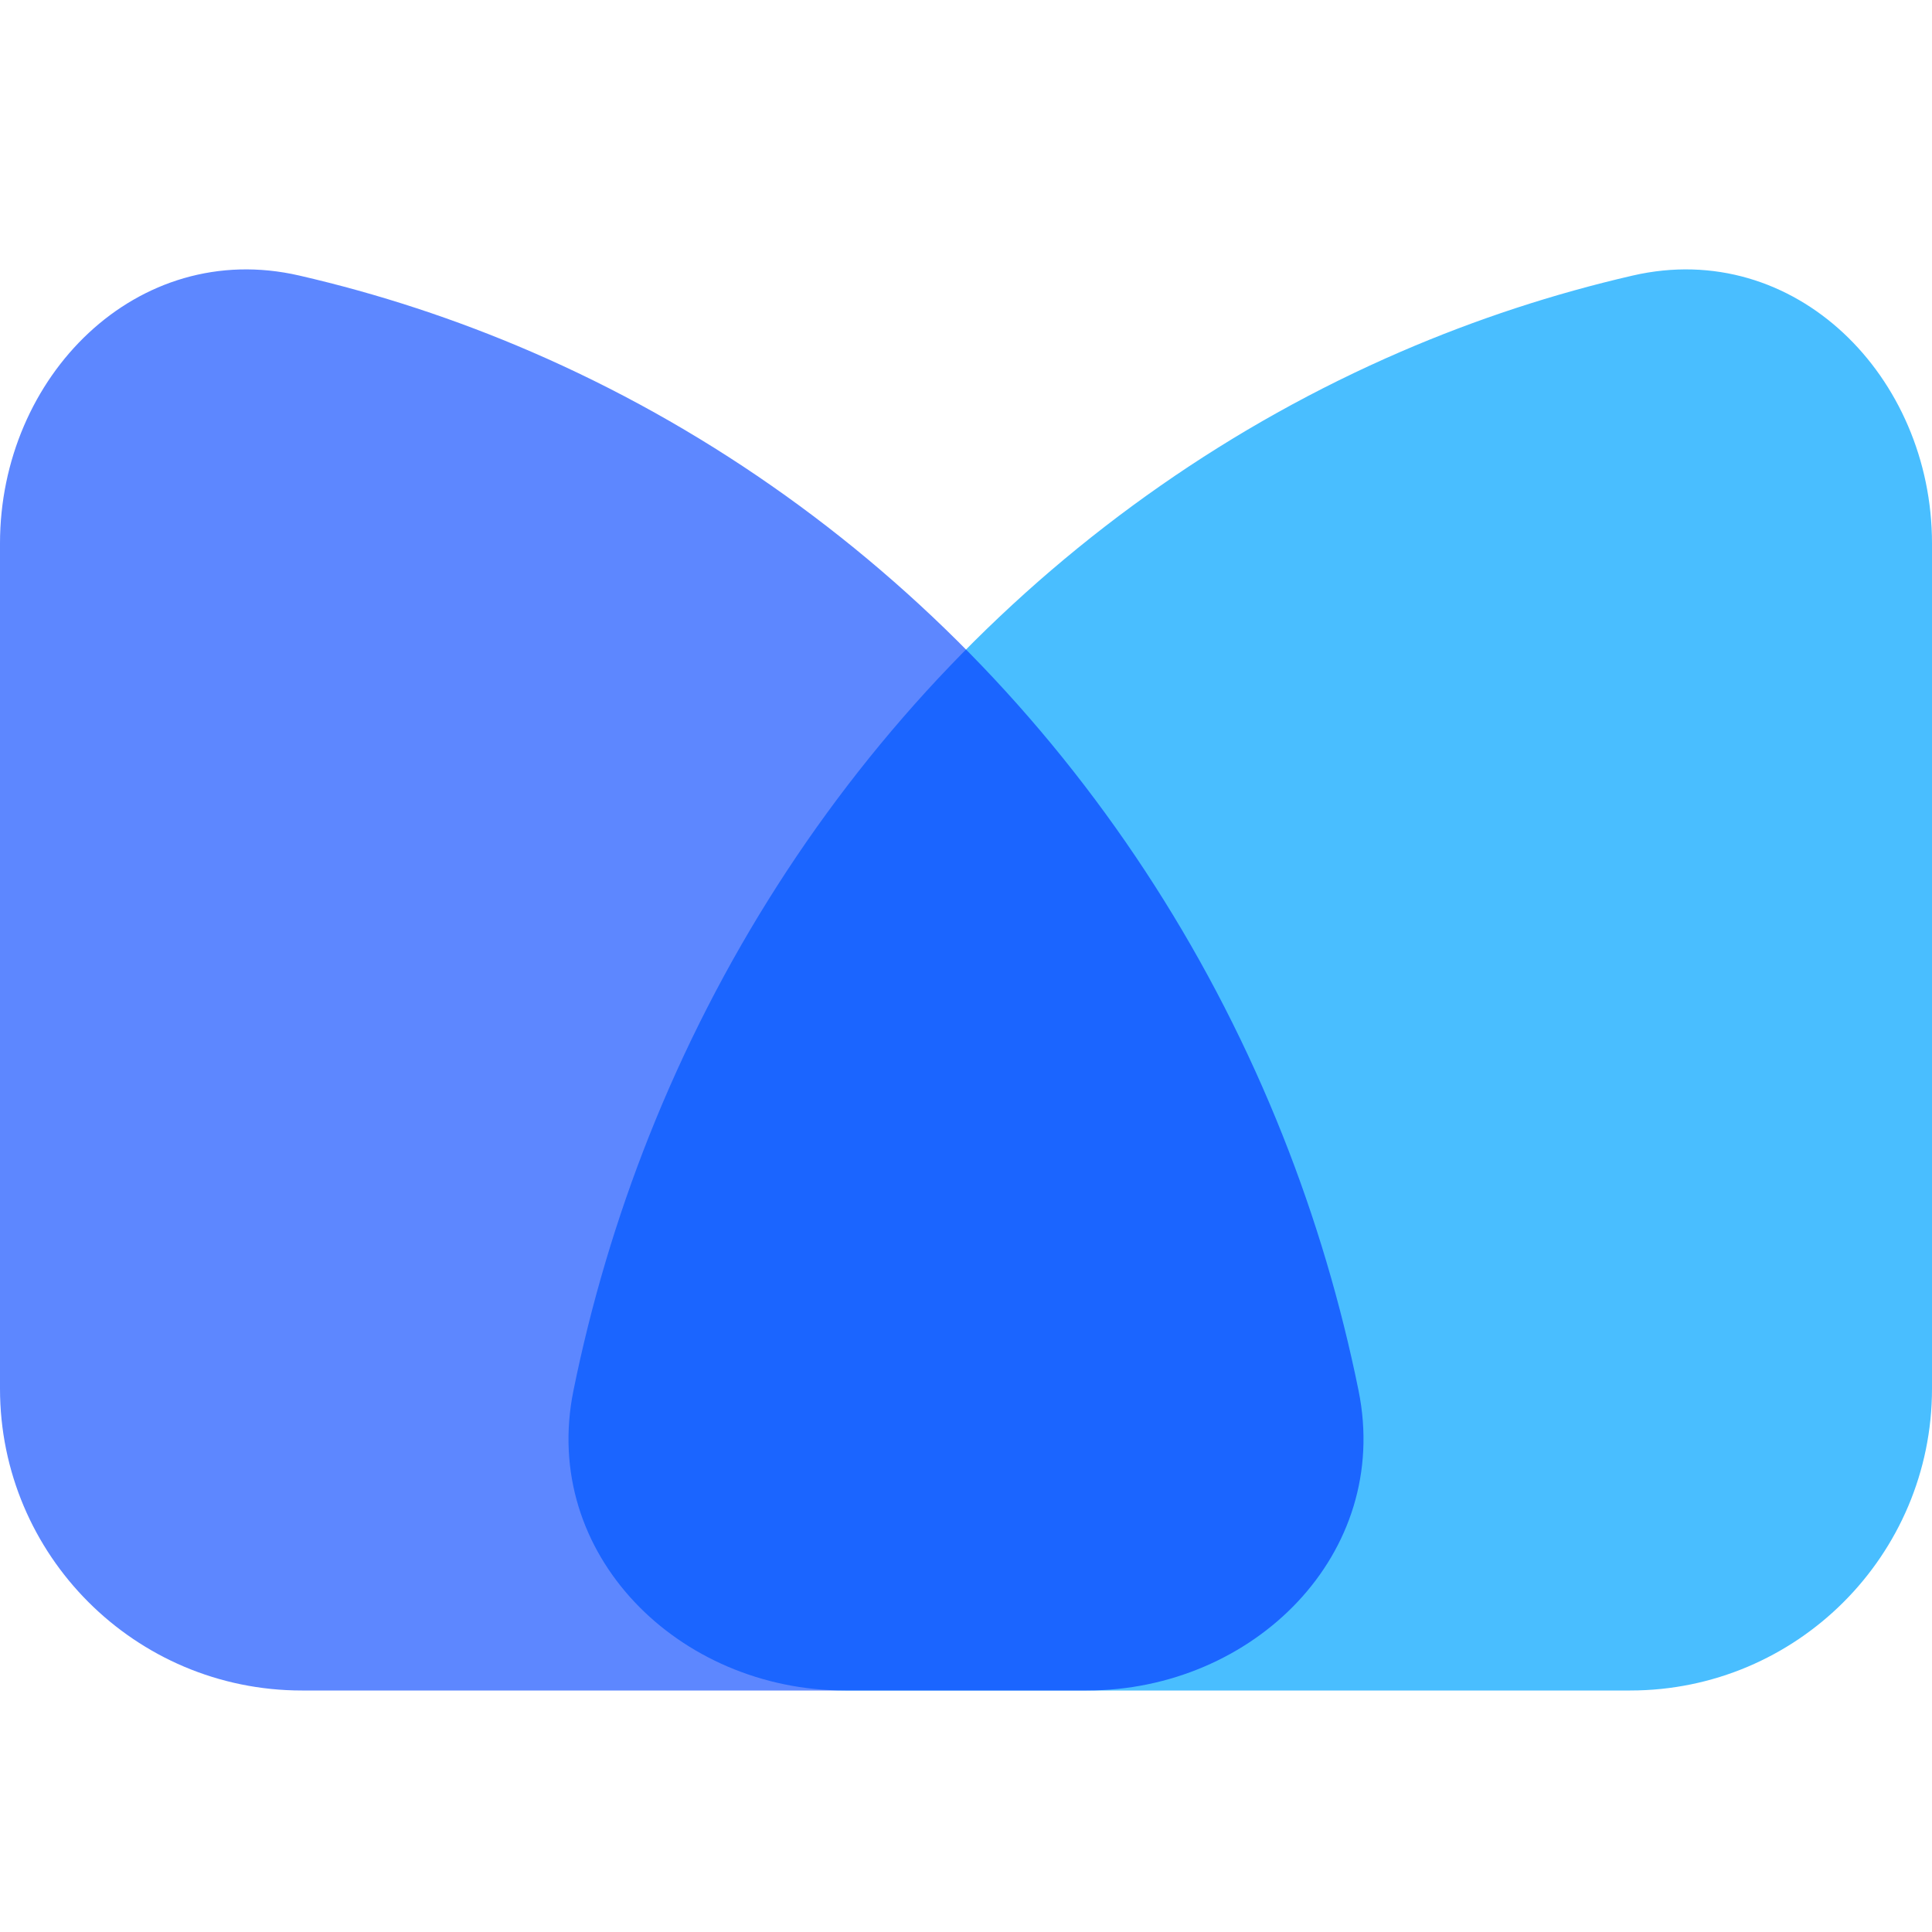
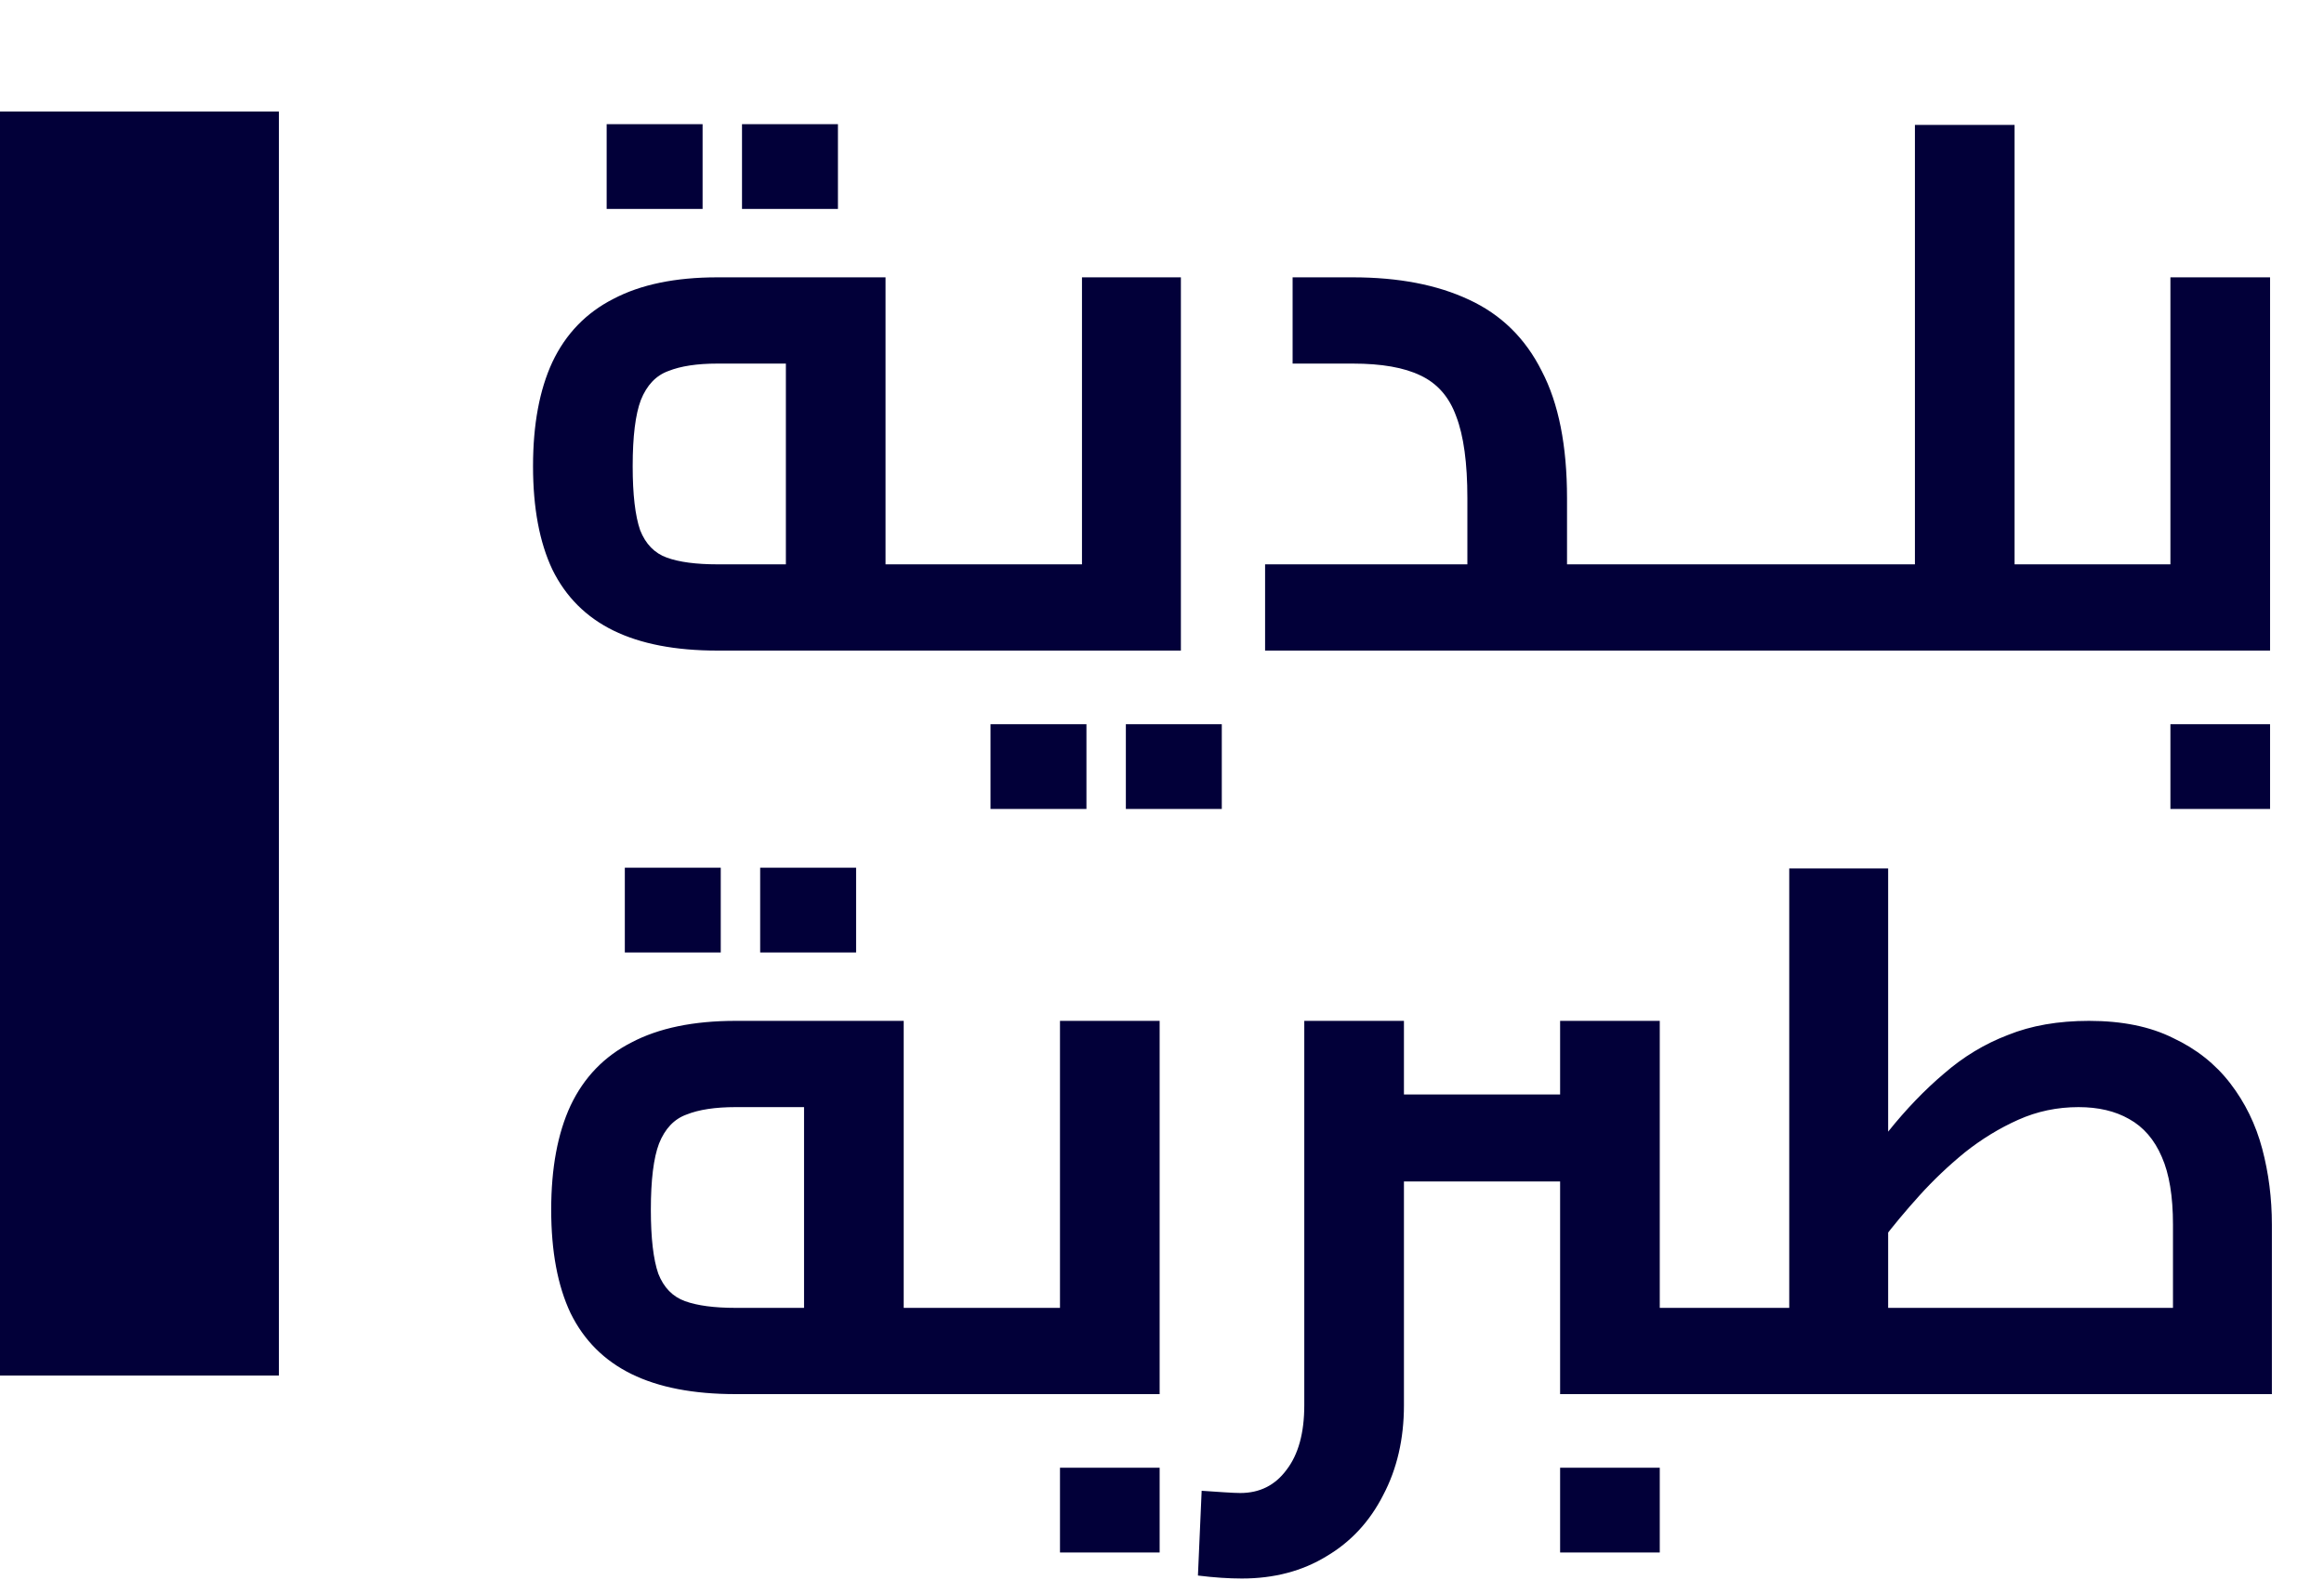
- <svg xmlns="http://www.w3.org/2000/svg" width="32" height="32" viewBox="0 0 32 32" fill="none">
-   <path d="M18 28C20.761 28 23.051 25.74 22.502 23.033C22.21 21.594 21.791 20.182 21.249 18.816C20.093 15.904 18.399 13.258 16.264 11.029C14.128 8.801 11.592 7.033 8.802 5.827C7.555 5.288 6.269 4.866 4.957 4.564C2.266 3.944 0 6.239 0 9V23C0 25.761 2.239 28 5 28H18Z" fill="#5D87FF" />
-   <g style="mix-blend-mode:multiply">
-     <path d="M14 28C11.239 28 8.949 25.74 9.498 23.033C9.79 21.594 10.209 20.182 10.751 18.816C11.907 15.904 13.601 13.258 15.736 11.029C17.872 8.801 20.408 7.033 23.198 5.827C24.445 5.288 25.731 4.866 27.043 4.564C29.734 3.944 32 6.239 32 9V23C32 25.761 29.761 28 27 28H14Z" fill="#49BEFF" />
-   </g>
+ <svg xmlns="http://www.w3.org/2000/svg" width="125" height="85" viewBox="0 0 125 85" fill="none">
+   <rect y="6" width="15" height="68" fill="#020039" />
+   <path d="M38.59 35C36.324 35 34.457 34.64 32.99 33.92C31.524 33.2 30.43 32.107 29.71 30.64C29.017 29.173 28.67 27.32 28.67 25.08C28.67 22.84 29.017 20.973 29.71 19.48C30.43 17.96 31.524 16.827 32.99 16.08C34.457 15.307 36.324 14.92 38.59 14.92H47.63V32.48H42.27V18.4L43.59 19.56H38.59C37.497 19.56 36.617 19.693 35.95 19.96C35.284 20.2 34.79 20.72 34.47 21.52C34.177 22.293 34.03 23.48 34.03 25.08C34.03 26.6 34.164 27.747 34.43 28.52C34.724 29.267 35.204 29.76 35.87 30C36.537 30.24 37.444 30.36 38.59 30.36H51.83V35H38.59ZM51.83 35V30.36C51.99 30.36 52.11 30.413 52.19 30.52C52.297 30.627 52.377 30.787 52.43 31C52.51 31.213 52.564 31.467 52.59 31.76C52.617 32.027 52.63 32.333 52.63 32.68C52.63 33.027 52.617 33.347 52.59 33.64C52.564 33.933 52.51 34.187 52.43 34.4C52.377 34.587 52.297 34.733 52.19 34.84C52.11 34.947 51.99 35 51.83 35ZM32.63 11.24V6.68H37.79V11.24H32.63ZM39.91 11.24V6.68H45.07V11.24H39.91ZM51.836 35V30.36H61.316L58.196 32.96V14.92H63.516V35H51.836ZM51.836 35C51.676 35 51.556 34.947 51.476 34.84C51.369 34.733 51.289 34.587 51.236 34.4C51.156 34.187 51.103 33.933 51.076 33.64C51.049 33.347 51.036 33.027 51.036 32.68C51.036 32.2 51.063 31.8 51.116 31.48C51.169 31.133 51.263 30.867 51.396 30.68C51.503 30.467 51.649 30.36 51.836 30.36V35ZM53.276 43.52V38.96H58.436V43.52H53.276ZM60.556 43.52V38.96H65.716V43.52H60.556ZM84.285 35V30.36H88.485V35H84.285ZM68.045 35V30.36H82.565L78.925 33.52V26.8C78.925 24.907 78.725 23.44 78.325 22.4C77.952 21.36 77.312 20.627 76.405 20.2C75.525 19.773 74.312 19.56 72.765 19.56H69.525V14.92H72.765C75.219 14.92 77.299 15.32 79.005 16.12C80.739 16.92 82.045 18.2 82.925 19.96C83.832 21.693 84.285 23.973 84.285 26.8V35H68.045ZM88.485 35V30.36C88.645 30.36 88.779 30.413 88.885 30.52C88.992 30.627 89.072 30.787 89.125 31C89.179 31.213 89.219 31.467 89.245 31.76C89.272 32.027 89.285 32.333 89.285 32.68C89.285 33.027 89.272 33.347 89.245 33.64C89.219 33.933 89.179 34.187 89.125 34.4C89.072 34.587 88.992 34.733 88.885 34.84C88.779 34.947 88.645 35 88.485 35ZM88.477 35V30.36H98.477V35H88.477ZM98.477 35V30.36C98.637 30.36 98.757 30.413 98.837 30.52C98.943 30.627 99.023 30.787 99.077 31C99.157 31.213 99.21 31.467 99.237 31.76C99.263 32.027 99.277 32.333 99.277 32.68C99.277 33.027 99.263 33.347 99.237 33.64C99.21 33.933 99.157 34.187 99.077 34.4C99.023 34.587 98.943 34.733 98.837 34.84C98.757 34.947 98.637 35 98.477 35ZM88.477 35C88.317 35 88.197 34.947 88.117 34.84C88.01 34.733 87.93 34.587 87.877 34.4C87.797 34.187 87.743 33.933 87.717 33.64C87.69 33.347 87.677 33.027 87.677 32.68C87.677 32.2 87.703 31.8 87.757 31.48C87.81 31.133 87.903 30.867 88.037 30.68C88.143 30.467 88.29 30.36 88.477 30.36V35ZM108.357 35V30.36H112.557V35H108.357ZM98.477 35C98.317 35 98.197 34.947 98.117 34.84C98.01 34.733 97.93 34.587 97.877 34.4C97.797 34.187 97.743 33.933 97.717 33.64C97.69 33.347 97.677 33.027 97.677 32.68C97.677 32.2 97.703 31.8 97.757 31.48C97.81 31.133 97.903 30.867 98.037 30.68C98.143 30.467 98.29 30.36 98.477 30.36V35ZM102.997 35V6.72H108.357V35H102.997ZM98.477 35V30.36H102.997V35H98.477ZM112.557 35V30.36C112.717 30.36 112.85 30.413 112.957 30.52C113.063 30.627 113.143 30.787 113.197 31C113.25 31.213 113.29 31.467 113.317 31.76C113.343 32.027 113.357 32.333 113.357 32.68C113.357 33.027 113.343 33.347 113.317 33.64C113.29 33.933 113.25 34.187 113.197 34.4C113.143 34.587 113.063 34.733 112.957 34.84C112.85 34.947 112.717 35 112.557 35ZM112.539 35V30.36H119.859L116.739 32.96V14.92H122.099V35H112.539ZM112.539 35C112.379 35 112.259 34.947 112.179 34.84C112.072 34.733 111.992 34.587 111.939 34.4C111.859 34.187 111.806 33.933 111.779 33.64C111.752 33.347 111.739 33.027 111.739 32.68C111.739 32.2 111.766 31.8 111.819 31.48C111.872 31.133 111.966 30.867 112.099 30.68C112.206 30.467 112.352 30.36 112.539 30.36V35ZM116.739 43.52V38.96H122.099V43.52H116.739ZM39.567 75C37.3 75 35.434 74.64 33.967 73.92C32.5 73.2 31.407 72.107 30.687 70.64C29.994 69.173 29.647 67.32 29.647 65.08C29.647 62.84 29.994 60.973 30.687 59.48C31.407 57.96 32.5 56.827 33.967 56.08C35.434 55.307 37.3 54.92 39.567 54.92H48.607V72.48H43.247V58.4L44.567 59.56H39.567C38.474 59.56 37.593 59.693 36.927 59.96C36.26 60.2 35.767 60.72 35.447 61.52C35.154 62.293 35.007 63.48 35.007 65.08C35.007 66.6 35.14 67.747 35.407 68.52C35.7 69.267 36.18 69.76 36.847 70C37.514 70.24 38.42 70.36 39.567 70.36H52.807V75H39.567ZM52.807 75V70.36C52.967 70.36 53.087 70.413 53.167 70.52C53.273 70.627 53.353 70.787 53.407 71C53.487 71.213 53.54 71.467 53.567 71.76C53.593 72.027 53.607 72.333 53.607 72.68C53.607 73.027 53.593 73.347 53.567 73.64C53.54 73.933 53.487 74.187 53.407 74.4C53.353 74.587 53.273 74.733 53.167 74.84C53.087 74.947 52.967 75 52.807 75ZM33.607 51.24V46.68H38.767V51.24H33.607ZM40.887 51.24V46.68H46.047V51.24H40.887ZM52.812 75V70.36H60.133L57.013 72.96V54.92H62.373V75H52.812ZM52.812 75C52.653 75 52.532 74.947 52.453 74.84C52.346 74.733 52.266 74.587 52.212 74.4C52.133 74.187 52.079 73.933 52.053 73.64C52.026 73.347 52.013 73.027 52.013 72.68C52.013 72.2 52.039 71.8 52.093 71.48C52.146 71.133 52.239 70.867 52.373 70.68C52.479 70.467 52.626 70.36 52.812 70.36V75ZM57.013 83.52V78.96H62.373V83.52H57.013ZM83.913 75V54.92H89.273V72.96L86.153 70.36H93.473V75H83.913ZM75.513 63.56V58.88H83.913V63.56H75.513ZM66.793 84.92C66.447 84.92 66.073 84.907 65.673 84.88C65.273 84.853 64.86 84.813 64.433 84.76L64.633 80.2C65.06 80.227 65.46 80.253 65.833 80.28C66.233 80.307 66.527 80.32 66.713 80.32C67.753 80.32 68.58 79.907 69.193 79.08C69.833 78.253 70.153 77.093 70.153 75.6V54.92H75.513V75.6C75.513 77.413 75.14 79.027 74.393 80.44C73.673 81.853 72.66 82.947 71.353 83.72C70.047 84.52 68.527 84.92 66.793 84.92ZM93.473 75V70.36C93.633 70.36 93.767 70.413 93.873 70.52C93.98 70.627 94.06 70.787 94.113 71C94.167 71.213 94.207 71.467 94.233 71.76C94.26 72.027 94.273 72.333 94.273 72.68C94.273 73.027 94.26 73.347 94.233 73.64C94.207 73.933 94.167 74.187 94.113 74.4C94.06 74.587 93.98 74.733 93.873 74.84C93.767 74.947 93.633 75 93.473 75ZM83.913 83.52V78.96H89.273V83.52H83.913ZM93.477 75V70.36H121.397L116.877 74.28V65.88C116.877 64.36 116.677 63.147 116.277 62.24C115.877 61.307 115.29 60.627 114.517 60.2C113.77 59.773 112.863 59.56 111.797 59.56C110.65 59.56 109.57 59.787 108.557 60.24C107.543 60.693 106.583 61.28 105.677 62C104.797 62.72 103.983 63.493 103.237 64.32C102.49 65.147 101.823 65.947 101.237 66.72C100.65 67.467 100.143 68.107 99.717 68.64L98.517 64.76C99.61 63.373 100.623 62.08 101.557 60.88C102.517 59.68 103.517 58.64 104.557 57.76C105.597 56.853 106.743 56.16 107.997 55.68C109.25 55.173 110.703 54.92 112.357 54.92C114.143 54.92 115.65 55.227 116.877 55.84C118.13 56.427 119.157 57.24 119.957 58.28C120.757 59.32 121.33 60.493 121.677 61.8C122.023 63.107 122.197 64.467 122.197 65.88V75H93.477ZM96.237 70.36V46.72H101.557V70.36H96.237ZM93.477 75C93.317 75 93.197 74.947 93.117 74.84C93.01 74.733 92.93 74.587 92.877 74.4C92.797 74.187 92.743 73.933 92.717 73.64C92.69 73.347 92.677 73.027 92.677 72.68C92.677 72.2 92.703 71.8 92.757 71.48C92.81 71.133 92.903 70.867 93.037 70.68C93.143 70.467 93.29 70.36 93.477 70.36V75Z" fill="#020039" />
</svg>
